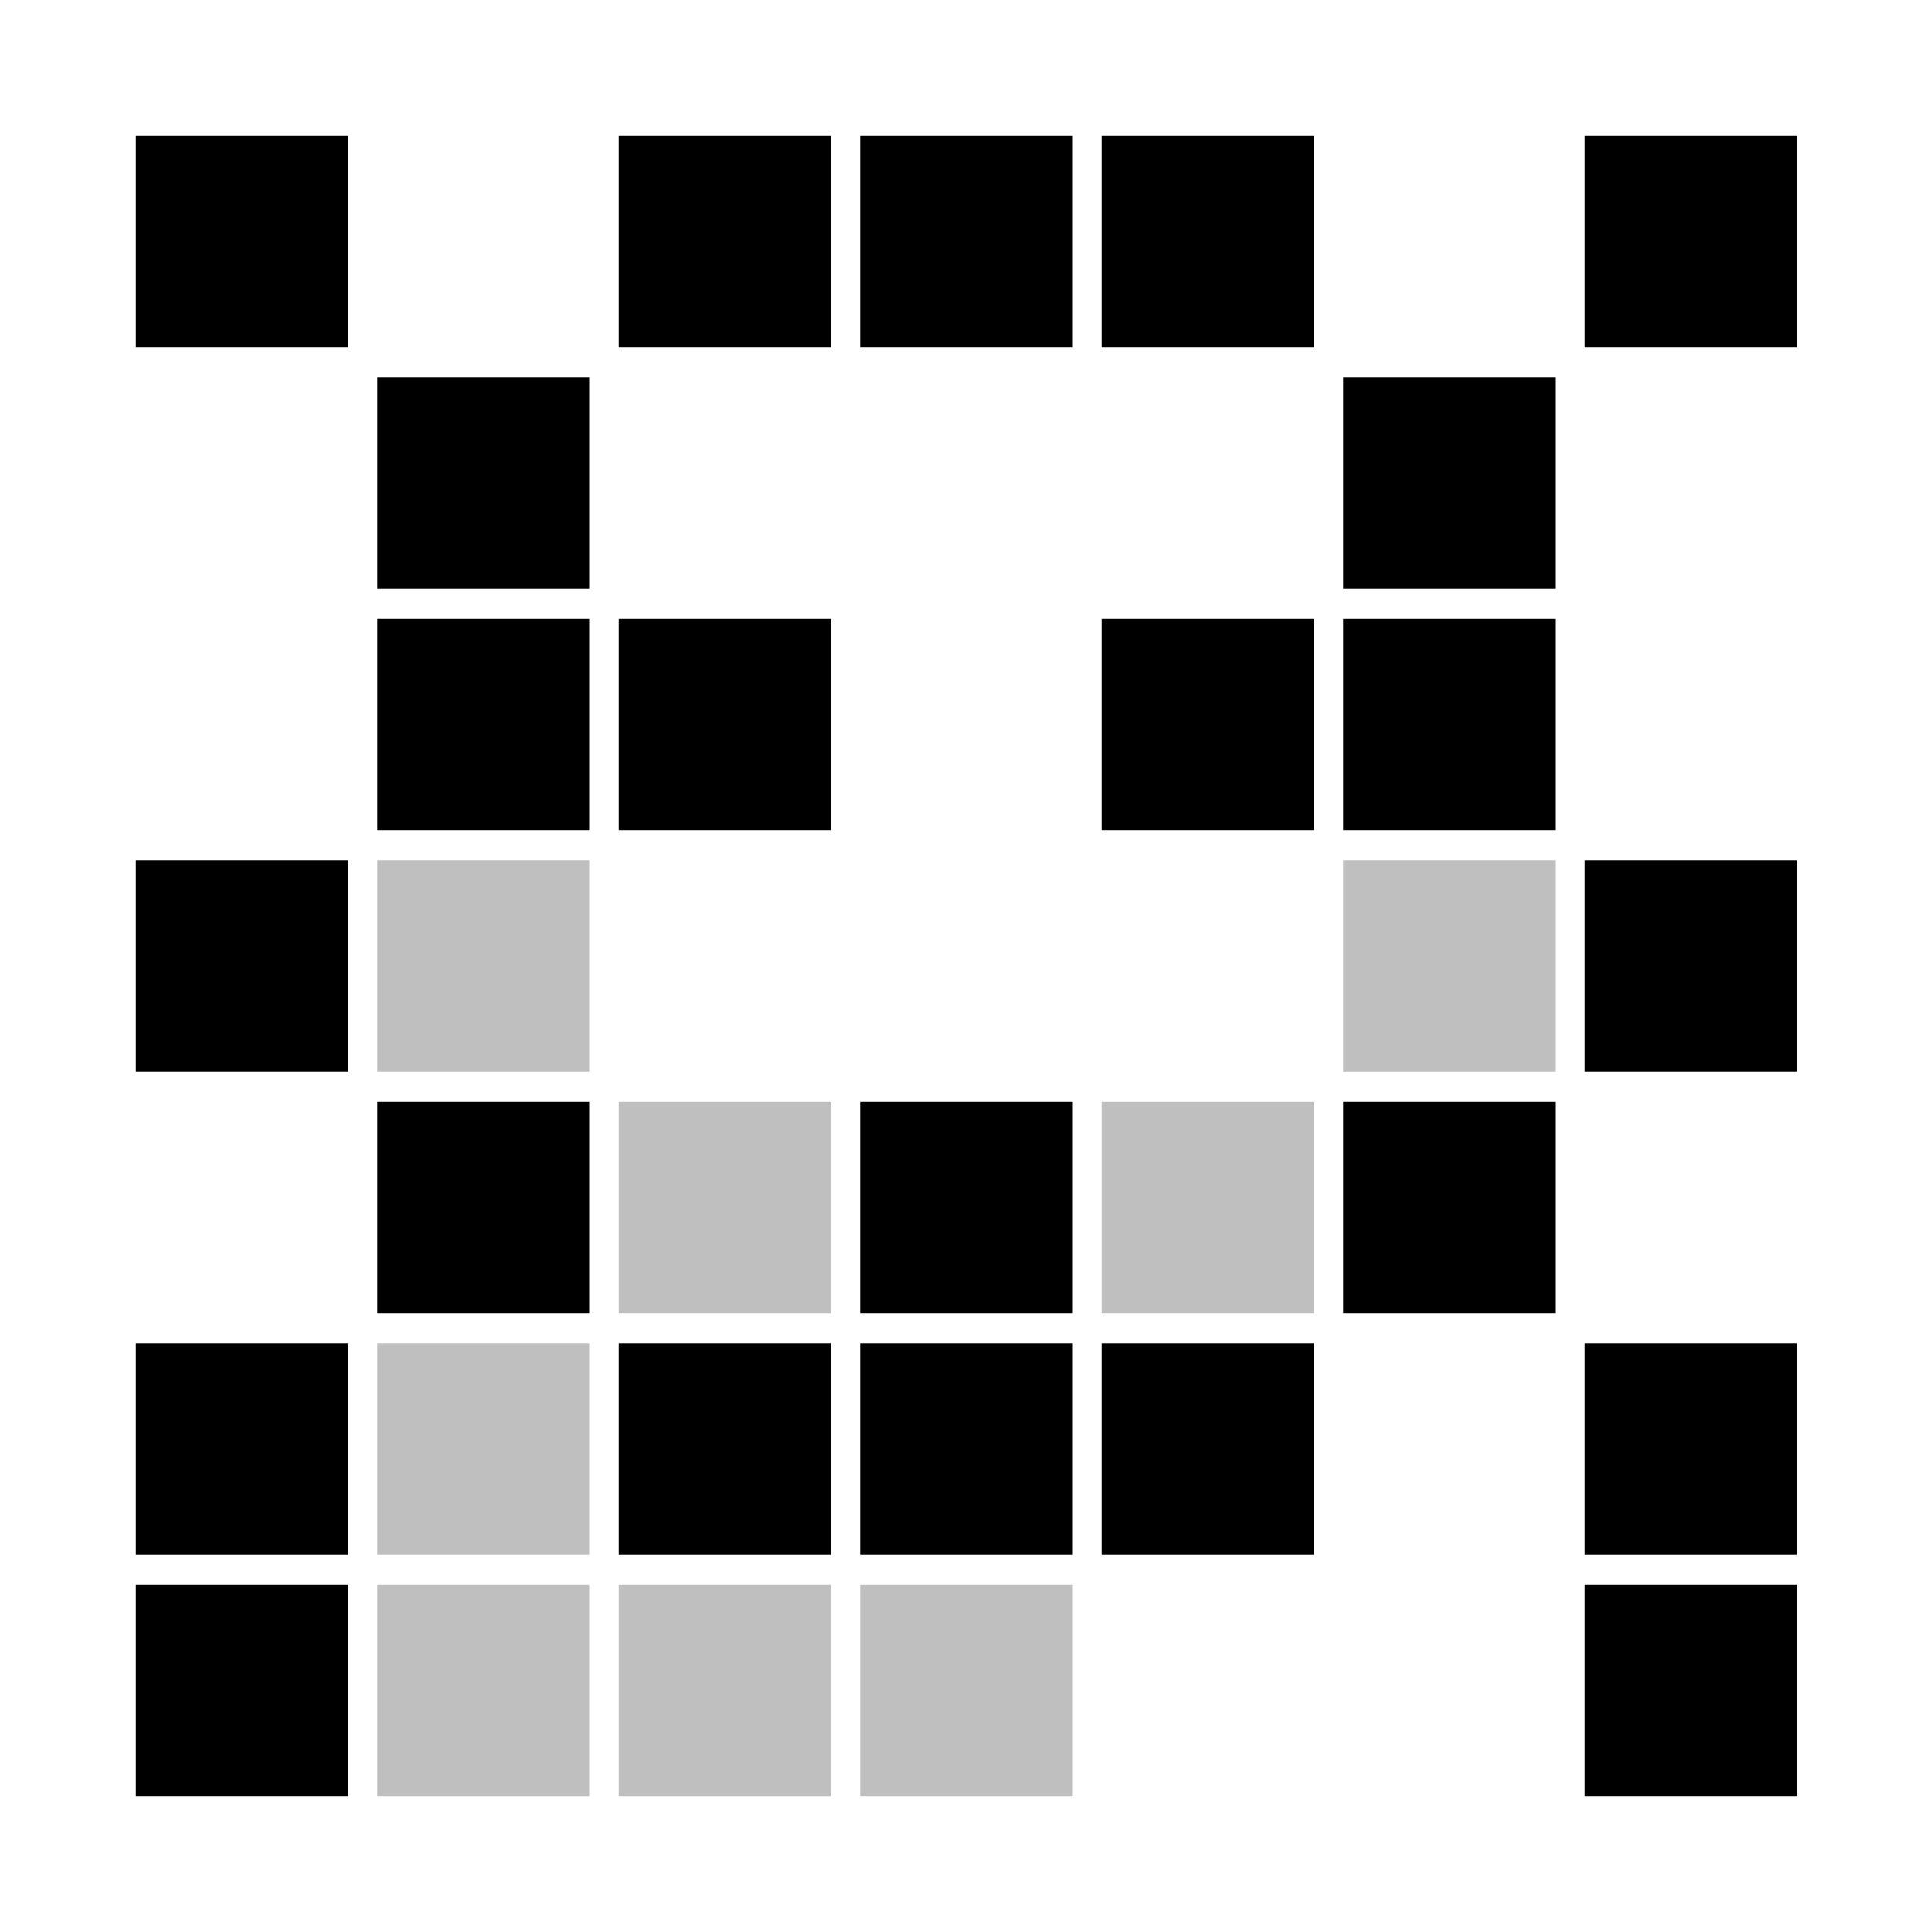
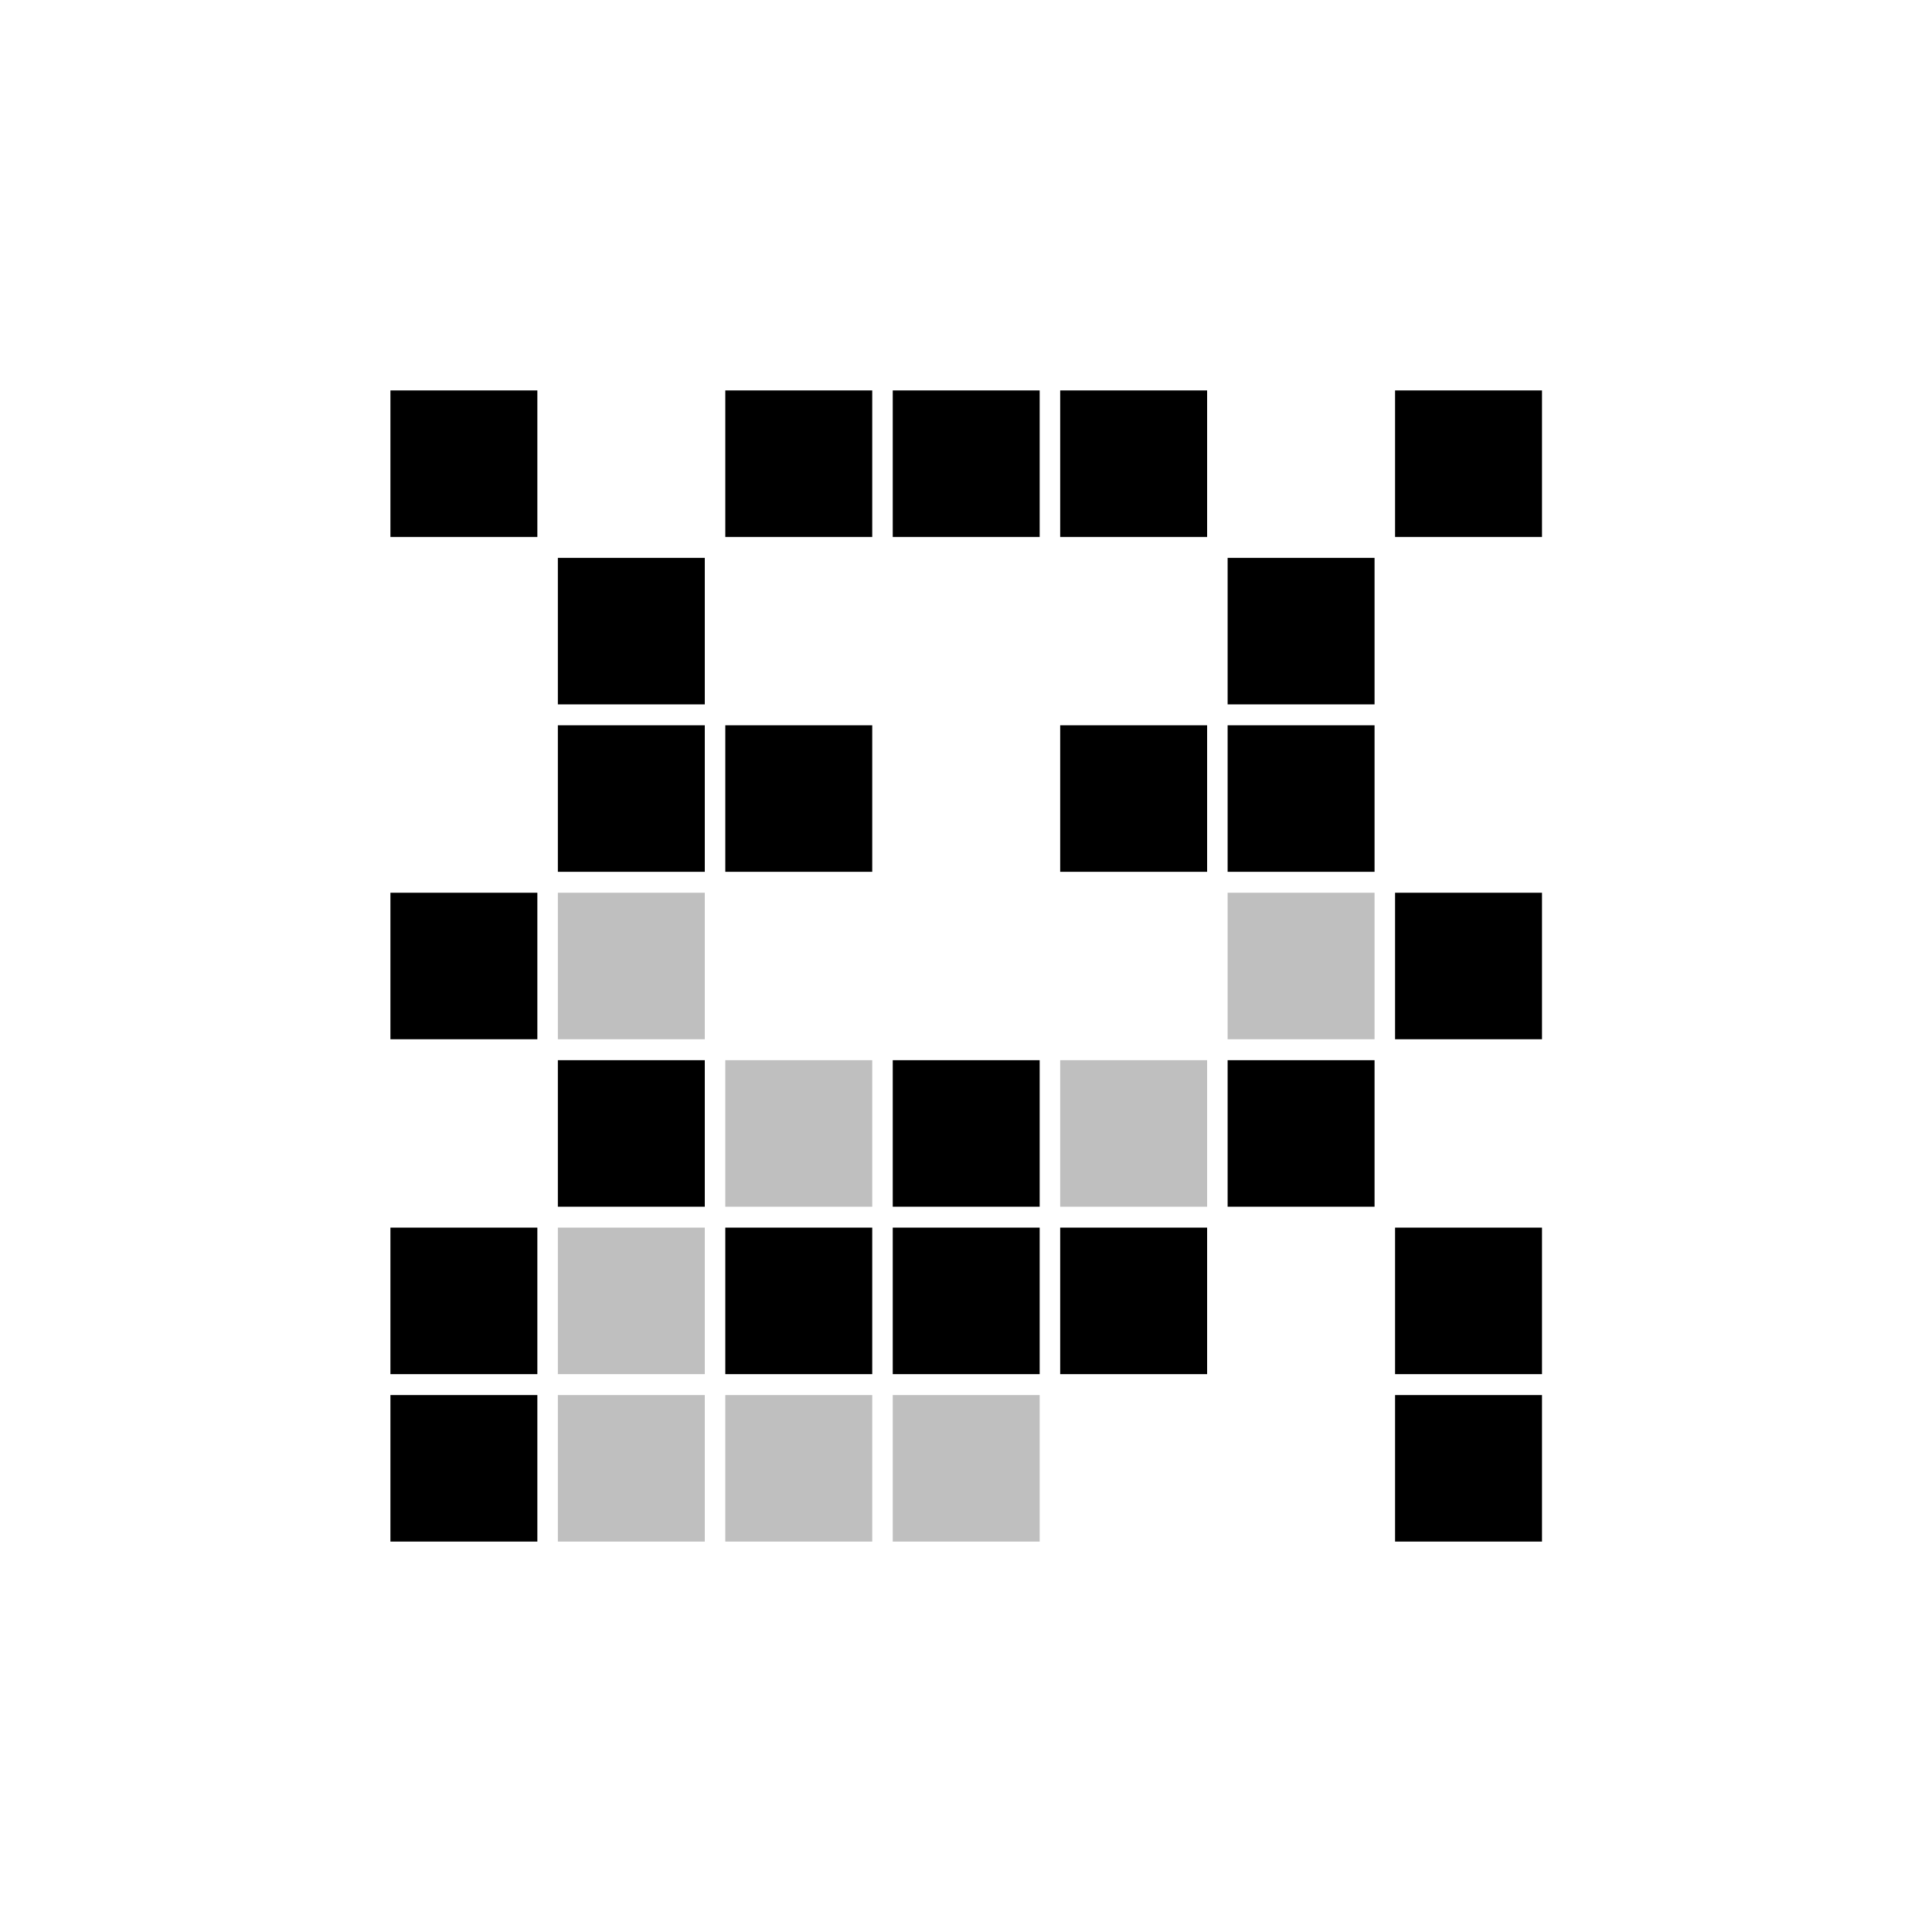
<svg xmlns="http://www.w3.org/2000/svg" width="32px" height="32px" viewBox="0 0 32 32">
  <rect width="32" height="32" fill="white" />
-   <g transform="translate(1 1)">
+   <g transform="translate(5.6 5.6) scale(0.6933333)">
    <g fill="none" class="nc-icon-wrapper" stroke-linejoin="miter" stroke-linecap="butt">
      <path d="M3 7H3.01" stroke="rgba(0, 0, 0, 0)" stroke-width="3.5" stroke-linecap="square" />
      <path d="M3 11H3.01" stroke="rgba(0, 0, 0, 0)" stroke-width="3.5" stroke-linecap="square" />
      <path d="M3 15H3.01" stroke="rgba(0, 0, 0, 1)" stroke-width="3.5" stroke-linecap="square" />
      <path d="M3 19H3.01" stroke="rgba(0, 0, 0, 0)" stroke-width="3.5" stroke-linecap="square" />
      <path d="M3 23H3.01" stroke="rgba(0, 0, 0, 1)" stroke-width="3.5" stroke-linecap="square" />
      <path d="M3 27H3.01" stroke="rgba(0, 0, 0, 1)" stroke-width="3.5" stroke-linecap="square" />
      <path d="M7 11H7.01" stroke="rgba(0, 0, 0, 1)" stroke-width="3.5" stroke-linecap="square" />
      <path d="M7 7H7.01" stroke="rgba(0, 0, 0, 1)" stroke-width="3.5" stroke-linecap="square" />
      <path d="M7 15H7.01" stroke="rgba(0, 0, 0, 0.251)" stroke-width="3.5" stroke-linecap="square" />
      <path d="M7 23H7.01" stroke="rgba(0, 0, 0, 0.251)" stroke-width="3.5" stroke-linecap="square" />
      <path d="M7 27H7.01" stroke="rgba(0, 0, 0, 0.251)" stroke-width="3.5" stroke-linecap="square" />
      <path d="M11 7H11.01" stroke="rgba(0, 0, 0, 0)" stroke-width="3.5" stroke-linecap="square" />
      <path d="M11 3H11.01" stroke="rgba(0, 0, 0, 1)" stroke-width="3.5" stroke-linecap="square" />
      <path d="M11 11H11.01" stroke="rgba(0, 0, 0, 1)" stroke-width="3.5" stroke-linecap="square" />
      <path d="M14.99 11H15" stroke="rgba(0, 0, 0, 0)" stroke-width="3.5" stroke-linecap="square" />
      <path d="M11 15H11.01" stroke="rgba(0, 0, 0, 0)" stroke-width="3.5" stroke-linecap="square" />
      <path d="M7 19H7.01" stroke="rgba(0, 0, 0, 1)" stroke-width="3.5" stroke-linecap="square" />
      <path d="M11 19H11.01" stroke="rgba(0, 0, 0, 0.251)" stroke-width="3.5" stroke-linecap="square" />
      <path d="M11 27H11.01" stroke="rgba(0, 0, 0, 0.251)" stroke-width="3.5" stroke-linecap="square" />
      <path d="M15 7H15.01" stroke="rgba(0, 0, 0, 0)" stroke-width="3.5" stroke-linecap="square" />
      <path d="M18.99 7H19" stroke="rgba(0, 0, 0, 0)" stroke-width="3.5" stroke-linecap="square" />
      <path d="M15 15H15.01" stroke="rgba(0, 0, 0, 0)" stroke-width="3.5" stroke-linecap="square" />
      <path d="M15 23H15.01" stroke="rgba(0, 0, 0, 1)" stroke-width="3.5" stroke-linecap="square" />
      <path d="M11 23H11.01" stroke="rgba(0, 0, 0, 1)" stroke-width="3.5" stroke-linecap="square" />
      <path d="M15 19H15.01" stroke="rgba(0, 0, 0, 1)" stroke-width="3.5" stroke-linecap="square" />
      <path d="M15 27H15.01" stroke="rgba(0, 0, 0, 0.251)" stroke-width="3.5" stroke-linecap="square" />
      <path d="M19 11H19.01" stroke="rgba(0, 0, 0, 1)" stroke-width="3.5" stroke-linecap="square" />
      <path d="M19 19H19.01" stroke="rgba(0, 0, 0, 0.251)" stroke-width="3.5" stroke-linecap="square" />
      <path d="M19 15H19.01" stroke="rgba(0, 0, 0, 0)" stroke-width="3.5" stroke-linecap="square" />
      <path d="M19 23H19.01" stroke="rgba(0, 0, 0, 1)" stroke-width="3.5" stroke-linecap="square" />
      <path d="M19 27H19.01" stroke="rgba(0, 0, 0, 0)" stroke-width="3.5" stroke-linecap="square" />
      <path d="M23 7H23.01" stroke="rgba(0, 0, 0, 1)" stroke-width="3.5" stroke-linecap="square" />
      <path d="M7 3H7.01" stroke="rgba(0, 0, 0, 0)" stroke-width="3.5" stroke-linecap="square" />
      <path d="M3 3H3.01" stroke="rgba(0, 0, 0, 1)" stroke-width="3.5" stroke-linecap="square" />
      <path d="M15 3H15.01" stroke="rgba(0, 0, 0, 1)" stroke-width="3.5" stroke-linecap="square" />
      <path d="M19 3H19.01" stroke="rgba(0, 0, 0, 1)" stroke-width="3.5" stroke-linecap="square" />
      <path d="M23 3H23.01" stroke="rgba(0, 0, 0, 0)" stroke-width="3.5" stroke-linecap="square" />
      <path d="M27 3H27.01" stroke="rgba(0, 0, 0, 1)" stroke-width="3.5" stroke-linecap="square" />
      <path d="M23 15H23.01" stroke="rgba(0, 0, 0, 0.251)" stroke-width="3.5" stroke-linecap="square" />
      <path d="M23 11H23.01" stroke="rgba(0, 0, 0, 1)" stroke-width="3.5" stroke-linecap="square" />
      <path d="M23 19H23.01" stroke="rgba(0, 0, 0, 1)" stroke-width="3.5" stroke-linecap="square" />
      <path d="M23 23H23.01" stroke="rgba(0, 0, 0, 0)" stroke-width="3.5" stroke-linecap="square" />
      <path d="M27 27H27.01" stroke="rgba(0, 0, 0, 1)" stroke-width="3.5" stroke-linecap="square" />
      <path d="M23 27H23.01" stroke="rgba(0, 0, 0, 0)" stroke-width="3.5" stroke-linecap="square" />
      <path d="M27 7H27.01" stroke="rgba(0, 0, 0, 0)" stroke-width="3.5" stroke-linecap="square" />
      <path d="M27 11H27.01" stroke="rgba(0, 0, 0, 0)" stroke-width="3.5" stroke-linecap="square" />
      <path d="M27 15H27.01" stroke="rgba(0, 0, 0, 1)" stroke-width="3.5" stroke-linecap="square" />
      <path d="M27 19H27.01" stroke="rgba(0, 0, 0, 0)" stroke-width="3.5" stroke-linecap="square" />
      <path d="M27 23H27.01" stroke="rgba(0, 0, 0, 1)" stroke-width="3.5" stroke-linecap="square" />
    </g>
  </g>
</svg>
